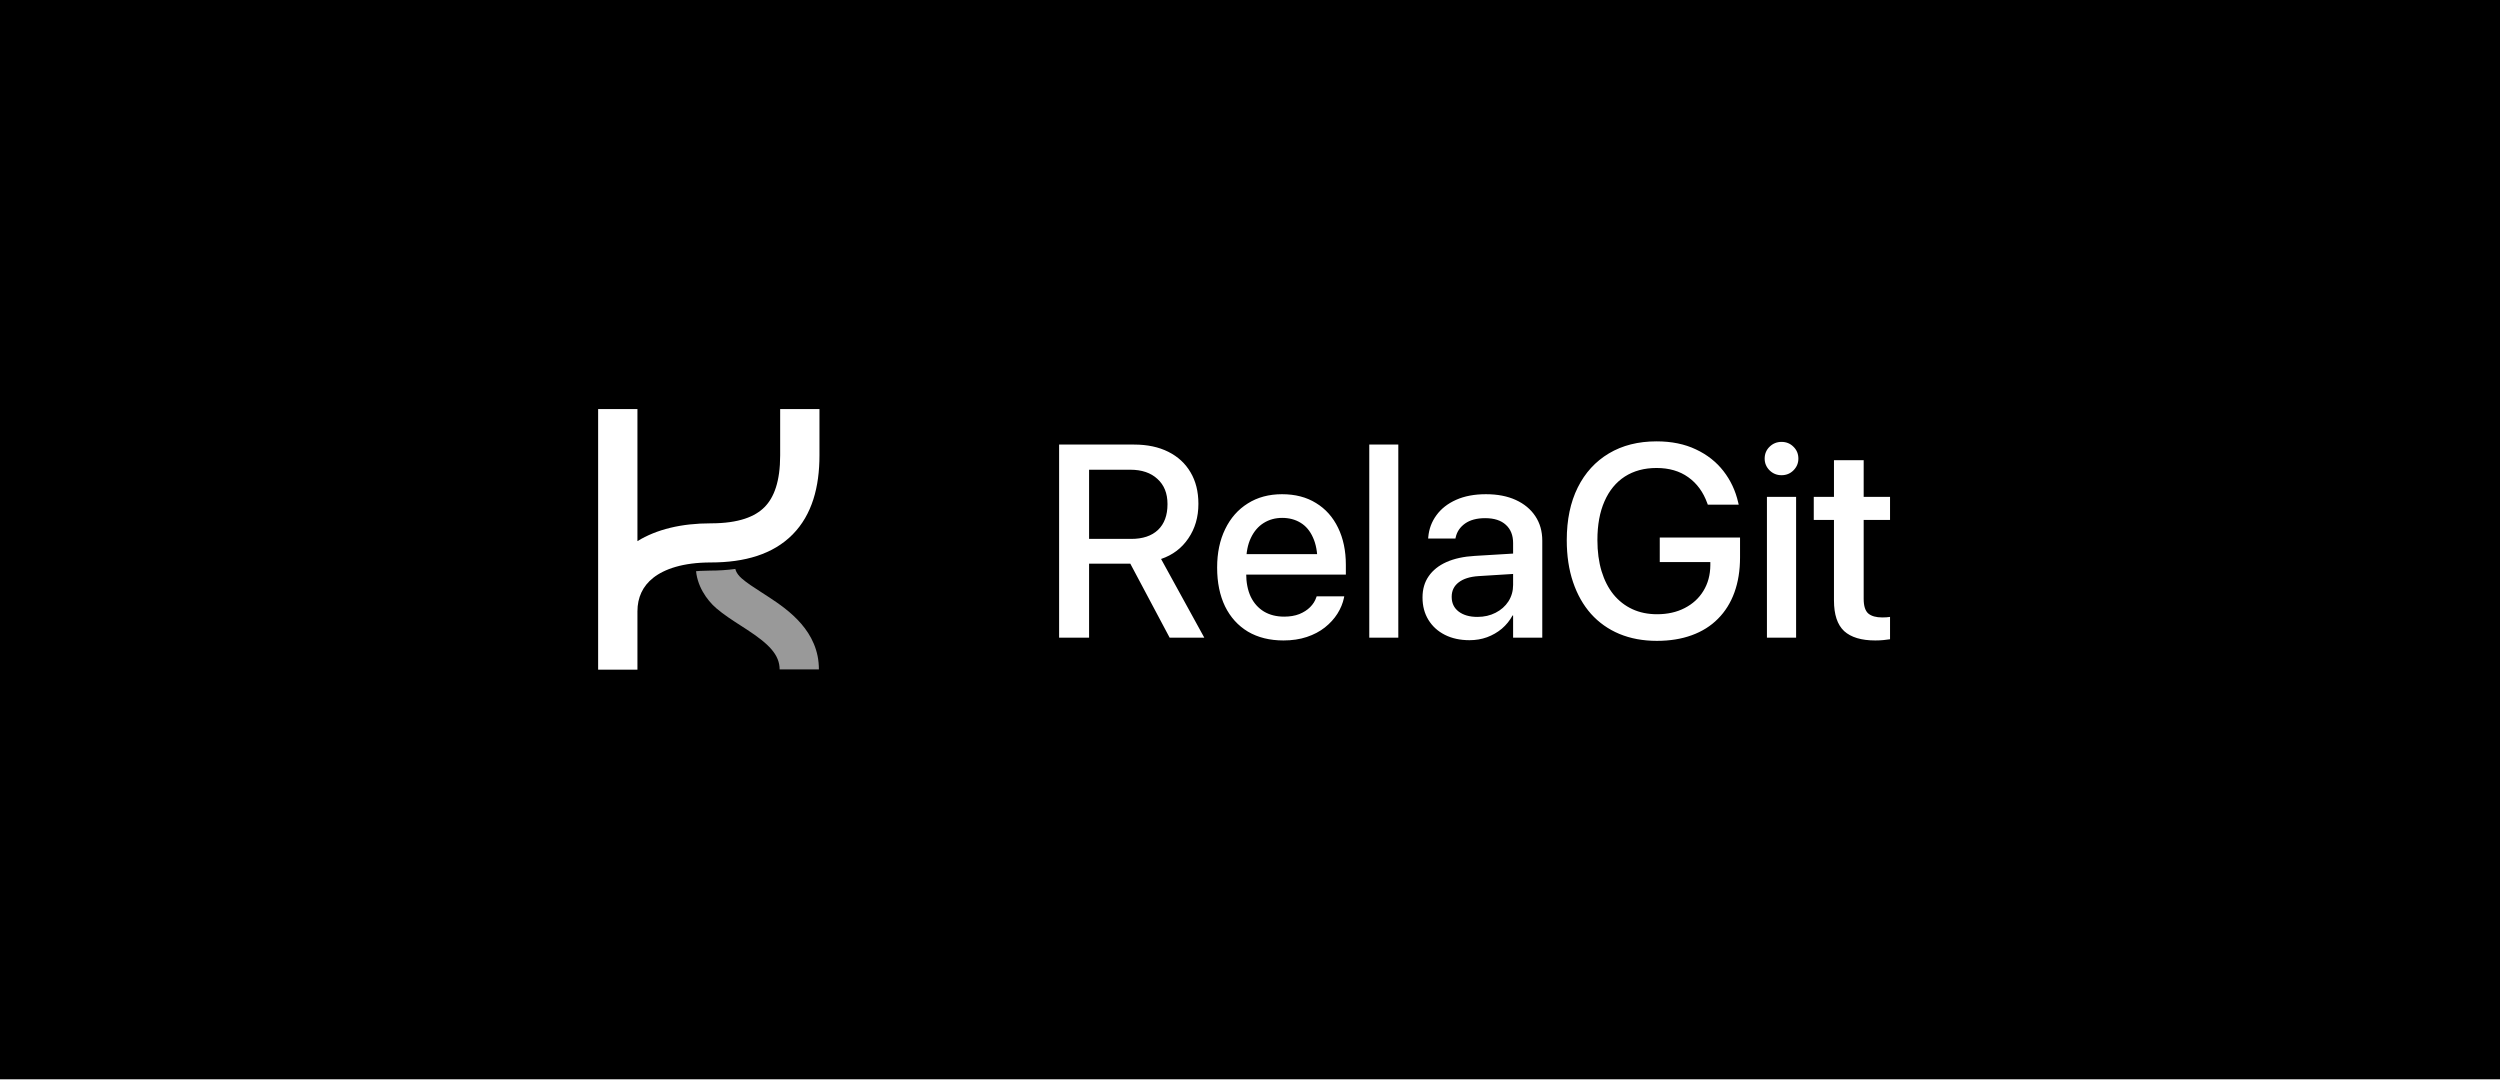
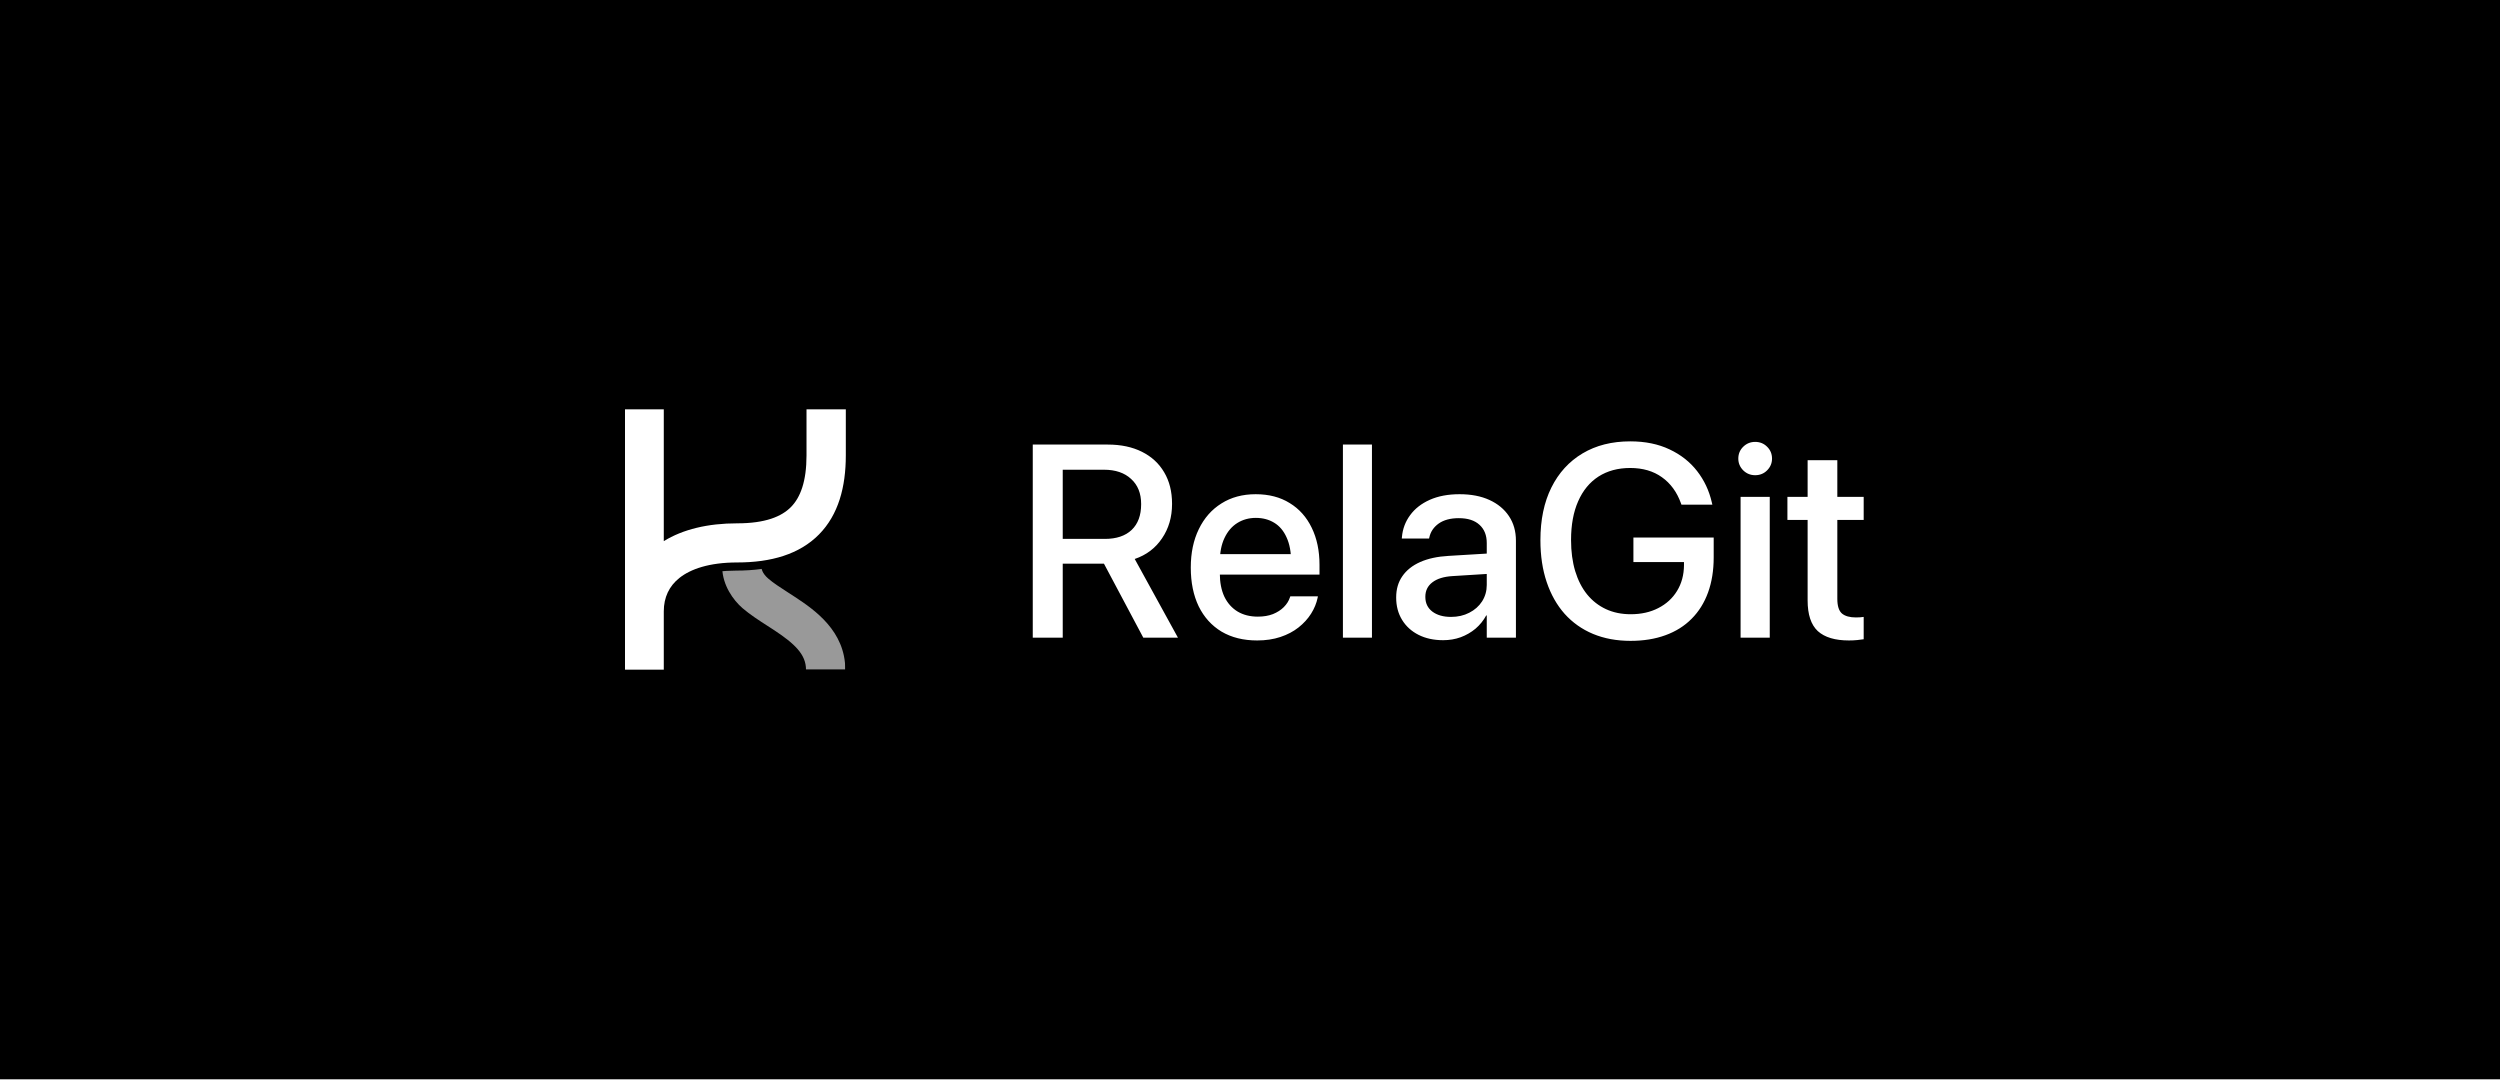
<svg xmlns="http://www.w3.org/2000/svg" width="1186" height="512" viewBox="0 0 1186 512" fill="none">
  <rect width="1186" height="512" fill="black" />
  <g clip-path="url(#clip0_1152_58)">
-     <path fill-rule="evenodd" clip-rule="evenodd" d="M283.755 194.049H302.4V256.714C311.495 251.104 323.334 248.269 337.236 248.269C350.602 248.269 358.275 245.051 362.724 240.543C367.203 236.005 370.11 228.445 370.11 216.03V194.049H388.755V216.03C388.755 230.969 385.283 244.169 376.024 253.552C366.735 262.964 353.309 266.83 337.236 266.83C323.877 266.83 315.117 269.997 309.903 274.107C304.916 278.037 302.4 283.406 302.4 290.032V317.694H283.755V194.049Z" fill="white" />
-     <mask id="mask0_1152_58" style="mask-type:alpha" maskUnits="userSpaceOnUse" x="306" y="256" width="83" height="62">
-       <path d="M378.696 256.286C368.135 266.687 353.42 270.696 336.745 270.696C323.998 270.696 316.257 273.722 312.001 277.076C308.073 280.172 306.08 284.311 306.08 289.746V317.694H388.51V256.185L378.696 256.286Z" fill="black" />
+     <path fill-rule="evenodd" clip-rule="evenodd" d="M296.255 194.049H314.9V256.714C323.995 251.104 335.834 248.269 349.736 248.269C363.102 248.269 370.775 245.051 375.224 240.543C379.703 236.005 382.61 228.445 382.61 216.03V194.049H401.255V216.03C401.255 230.969 397.783 244.169 388.524 253.552C379.235 262.964 365.809 266.83 349.736 266.83C336.377 266.83 327.617 269.997 322.403 274.107C317.416 278.037 314.9 283.406 314.9 290.032V317.694H296.255V194.049Z" fill="white" />
+     <mask id="mask0_1152_58" style="mask-type:alpha" maskUnits="userSpaceOnUse" x="318" y="256" width="84" height="62">
+       <path d="M391.196 256.286C380.635 266.687 365.92 270.696 349.245 270.696C336.498 270.696 328.757 273.722 324.501 277.076C320.573 280.172 318.58 284.311 318.58 289.746V317.694H401.009V256.185L391.196 256.286Z" fill="black" />
    </mask>
    <g mask="url(#mask0_1152_58)">
-       <path opacity="0.6" fill-rule="evenodd" clip-rule="evenodd" d="M339.754 288.511C335.288 284.656 330.356 277.676 330.122 269.517L348.766 269.272C348.778 269.661 348.936 271.87 351.968 274.487C354.403 276.589 357.409 278.528 361.182 280.962C362.265 281.661 363.412 282.4 364.626 283.196C374.094 289.402 388.509 299.471 388.509 317.694H369.865C369.865 310.518 364.654 305.438 354.373 298.7C353.52 298.141 352.616 297.559 351.68 296.957C347.754 294.432 343.278 291.553 339.754 288.511Z" fill="white" />
+       <path opacity="0.6" fill-rule="evenodd" clip-rule="evenodd" d="M352.254 288.511C347.788 284.656 342.856 277.676 342.622 269.517L361.266 269.272C361.278 269.661 361.436 271.87 364.468 274.487C366.903 276.589 369.909 278.528 373.682 280.962C374.765 281.661 375.912 282.4 377.126 283.196C386.594 289.402 401.009 299.471 401.009 317.694H382.365C382.365 310.518 377.154 305.438 366.873 298.7C366.02 298.141 365.116 297.559 364.18 296.957C360.254 294.432 355.778 291.553 352.254 288.511Z" fill="white" />
    </g>
  </g>
-   <path d="M502.442 302.5V210.903H538.053C544.273 210.903 549.669 212.046 554.239 214.331C558.81 216.616 562.322 219.854 564.776 224.043C567.273 228.232 568.521 233.205 568.521 238.96V239.087C568.521 245.308 566.935 250.745 563.761 255.4C560.629 260.055 556.313 263.314 550.812 265.176L571.314 302.5H554.874L536.212 267.397C536.043 267.397 535.895 267.397 535.768 267.397C535.683 267.397 535.556 267.397 535.387 267.397H516.661V302.5H502.442ZM516.661 255.654H536.656C542.115 255.654 546.347 254.237 549.352 251.401C552.356 248.524 553.858 244.461 553.858 239.214V239.087C553.858 234.051 552.271 230.094 549.098 227.217C545.966 224.297 541.671 222.837 536.212 222.837H516.661V255.654ZM608.893 303.833C602.376 303.833 596.747 302.437 592.008 299.644C587.311 296.808 583.692 292.809 581.153 287.646C578.657 282.441 577.408 276.326 577.408 269.302V269.238C577.408 262.298 578.678 256.226 581.217 251.021C583.756 245.773 587.332 241.711 591.944 238.833C596.557 235.913 601.974 234.453 608.194 234.453C614.457 234.453 619.832 235.85 624.317 238.643C628.845 241.393 632.337 245.308 634.791 250.386C637.245 255.422 638.473 261.283 638.473 267.969V272.603H584.2V262.891H631.808L625.016 271.968V266.636C625.016 261.938 624.296 258.045 622.857 254.956C621.461 251.825 619.493 249.497 616.954 247.974C614.457 246.45 611.559 245.688 608.258 245.688C604.999 245.688 602.079 246.493 599.498 248.101C596.917 249.709 594.885 252.078 593.404 255.21C591.923 258.299 591.183 262.108 591.183 266.636V271.968C591.183 276.284 591.902 279.987 593.341 283.076C594.822 286.123 596.917 288.472 599.625 290.122C602.333 291.73 605.528 292.534 609.21 292.534C611.918 292.534 614.309 292.132 616.383 291.328C618.456 290.482 620.17 289.382 621.524 288.027C622.921 286.631 623.894 285.086 624.444 283.394L624.635 282.886H637.711L637.584 283.584C637.034 286.208 635.997 288.726 634.474 291.138C632.95 293.55 630.961 295.729 628.507 297.676C626.095 299.58 623.238 301.082 619.938 302.183C616.637 303.283 612.955 303.833 608.893 303.833ZM649.581 302.5V210.903H663.355V302.5H649.581ZM697.125 303.706C692.682 303.706 688.788 302.86 685.445 301.167C682.102 299.474 679.5 297.104 677.638 294.058C675.776 291.011 674.845 287.498 674.845 283.521V283.394C674.845 279.5 675.818 276.157 677.765 273.364C679.711 270.529 682.525 268.286 686.207 266.636C689.931 264.985 694.417 264.012 699.664 263.716L724.928 262.192V271.841L701.505 273.301C697.4 273.555 694.226 274.549 691.983 276.284C689.783 277.977 688.683 280.241 688.683 283.076V283.203C688.683 286.123 689.783 288.429 691.983 290.122C694.226 291.815 697.188 292.661 700.87 292.661C704.086 292.661 706.964 292.005 709.503 290.693C712.084 289.382 714.116 287.583 715.597 285.298C717.078 282.97 717.818 280.368 717.818 277.49V257.622C717.818 253.94 716.676 251.063 714.391 248.989C712.105 246.873 708.826 245.815 704.552 245.815C700.616 245.815 697.442 246.662 695.03 248.354C692.66 250.047 691.179 252.227 690.587 254.893L690.46 255.464H677.511L677.574 254.766C677.913 250.915 679.203 247.466 681.446 244.419C683.689 241.33 686.799 238.896 690.777 237.119C694.755 235.342 699.474 234.453 704.933 234.453C710.392 234.453 715.11 235.363 719.088 237.183C723.066 239.002 726.155 241.562 728.355 244.863C730.556 248.164 731.656 252.036 731.656 256.479V302.5H717.818V291.963H717.564C716.253 294.375 714.56 296.47 712.486 298.247C710.413 299.982 708.064 301.336 705.44 302.31C702.859 303.241 700.087 303.706 697.125 303.706ZM785.992 304.023C779.433 304.023 773.508 302.923 768.219 300.723C762.971 298.522 758.486 295.348 754.762 291.201C751.08 287.054 748.245 282.039 746.256 276.157C744.267 270.275 743.272 263.652 743.272 256.289V256.226C743.272 246.577 745.007 238.262 748.478 231.279C751.948 224.297 756.878 218.901 763.268 215.093C769.658 211.284 777.19 209.38 785.865 209.38C792.975 209.38 799.195 210.649 804.527 213.188C809.859 215.685 814.218 219.113 817.604 223.472C820.989 227.83 823.316 232.782 824.586 238.325L824.84 239.404H810.177L809.923 238.706C808.019 233.416 805.014 229.312 800.909 226.392C796.847 223.472 791.832 222.012 785.865 222.012C780.068 222.012 775.053 223.366 770.821 226.074C766.632 228.783 763.416 232.697 761.173 237.817C758.93 242.896 757.809 249.01 757.809 256.162V256.226C757.809 261.685 758.465 266.593 759.776 270.952C761.088 275.269 762.971 278.95 765.426 281.997C767.923 285.044 770.906 287.371 774.376 288.979C777.846 290.588 781.76 291.392 786.119 291.392C791.07 291.392 795.429 290.418 799.195 288.472C803.004 286.525 805.966 283.817 808.082 280.347C810.24 276.834 811.34 272.772 811.383 268.159V266.636H787.389V255.02H825.475V264.414C825.475 270.592 824.586 276.136 822.809 281.045C821.031 285.954 818.429 290.122 815.001 293.55C811.616 296.978 807.468 299.58 802.56 301.357C797.693 303.135 792.171 304.023 785.992 304.023ZM838.233 302.5V235.723H852.071V302.5H838.233ZM845.152 225.439C842.952 225.439 841.069 224.678 839.503 223.154C837.937 221.589 837.154 219.727 837.154 217.568C837.154 215.326 837.937 213.442 839.503 211.919C841.069 210.396 842.952 209.634 845.152 209.634C847.395 209.634 849.278 210.396 850.802 211.919C852.368 213.442 853.15 215.326 853.15 217.568C853.15 219.727 852.368 221.589 850.802 223.154C849.278 224.678 847.395 225.439 845.152 225.439ZM889.649 303.833C883.048 303.833 878.118 302.352 874.859 299.39C871.643 296.385 870.035 291.54 870.035 284.854V246.641H860.45V235.723H870.035V218.33H884.127V235.723H896.632V246.641H884.127V284.092C884.127 287.477 884.868 289.805 886.349 291.074C887.83 292.301 890.03 292.915 892.95 292.915C893.67 292.915 894.326 292.894 894.918 292.852C895.553 292.767 896.124 292.703 896.632 292.661V303.262C895.828 303.389 894.812 303.516 893.585 303.643C892.358 303.77 891.046 303.833 889.649 303.833Z" fill="white" />
+   <path d="M489.942 302.5V210.903H525.553C531.773 210.903 537.169 212.046 541.739 214.331C546.31 216.616 549.822 219.854 552.276 224.043C554.773 228.232 556.021 233.205 556.021 238.96V239.087C556.021 245.308 554.435 250.745 551.261 255.4C548.129 260.055 543.813 263.314 538.312 265.176L558.814 302.5H542.374L523.712 267.397C523.543 267.397 523.395 267.397 523.268 267.397C523.183 267.397 523.056 267.397 522.887 267.397H504.161V302.5H489.942ZM504.161 255.654H524.156C529.615 255.654 533.847 254.237 536.852 251.401C539.856 248.524 541.358 244.461 541.358 239.214V239.087C541.358 234.051 539.771 230.094 536.598 227.217C533.466 224.297 529.171 222.837 523.712 222.837H504.161V255.654ZM596.393 303.833C589.876 303.833 584.247 302.437 579.508 299.644C574.811 296.808 571.192 292.809 568.653 287.646C566.157 282.441 564.908 276.326 564.908 269.302V269.238C564.908 262.298 566.178 256.226 568.717 251.021C571.256 245.773 574.832 241.711 579.444 238.833C584.057 235.913 589.474 234.453 595.694 234.453C601.957 234.453 607.332 235.85 611.817 238.643C616.345 241.393 619.837 245.308 622.291 250.386C624.745 255.422 625.973 261.283 625.973 267.969V272.603H571.7V262.891H619.308L612.516 271.968V266.636C612.516 261.938 611.796 258.045 610.357 254.956C608.961 251.825 606.993 249.497 604.454 247.974C601.957 246.45 599.059 245.688 595.758 245.688C592.499 245.688 589.579 246.493 586.998 248.101C584.417 249.709 582.385 252.078 580.904 255.21C579.423 258.299 578.683 262.108 578.683 266.636V271.968C578.683 276.284 579.402 279.987 580.841 283.076C582.322 286.123 584.417 288.472 587.125 290.122C589.833 291.73 593.028 292.534 596.71 292.534C599.418 292.534 601.809 292.132 603.883 291.328C605.956 290.482 607.67 289.382 609.024 288.027C610.421 286.631 611.394 285.086 611.944 283.394L612.135 282.886H625.211L625.084 283.584C624.534 286.208 623.497 288.726 621.974 291.138C620.45 293.55 618.461 295.729 616.007 297.676C613.595 299.58 610.738 301.082 607.438 302.183C604.137 303.283 600.455 303.833 596.393 303.833ZM637.081 302.5V210.903H650.855V302.5H637.081ZM684.625 303.706C680.182 303.706 676.288 302.86 672.945 301.167C669.602 299.474 667 297.104 665.138 294.058C663.276 291.011 662.345 287.498 662.345 283.521V283.394C662.345 279.5 663.318 276.157 665.265 273.364C667.211 270.529 670.025 268.286 673.707 266.636C677.431 264.985 681.917 264.012 687.164 263.716L712.428 262.192V271.841L689.005 273.301C684.9 273.555 681.726 274.549 679.483 276.284C677.283 277.977 676.183 280.241 676.183 283.076V283.203C676.183 286.123 677.283 288.429 679.483 290.122C681.726 291.815 684.688 292.661 688.37 292.661C691.586 292.661 694.464 292.005 697.003 290.693C699.584 289.382 701.616 287.583 703.097 285.298C704.578 282.97 705.318 280.368 705.318 277.49V257.622C705.318 253.94 704.176 251.063 701.891 248.989C699.605 246.873 696.326 245.815 692.052 245.815C688.116 245.815 684.942 246.662 682.53 248.354C680.16 250.047 678.679 252.227 678.087 254.893L677.96 255.464H665.011L665.074 254.766C665.413 250.915 666.703 247.466 668.946 244.419C671.189 241.33 674.299 238.896 678.277 237.119C682.255 235.342 686.974 234.453 692.433 234.453C697.892 234.453 702.61 235.363 706.588 237.183C710.566 239.002 713.655 241.562 715.855 244.863C718.056 248.164 719.156 252.036 719.156 256.479V302.5H705.318V291.963H705.064C703.753 294.375 702.06 296.47 699.986 298.247C697.913 299.982 695.564 301.336 692.94 302.31C690.359 303.241 687.587 303.706 684.625 303.706ZM773.492 304.023C766.933 304.023 761.008 302.923 755.719 300.723C750.471 298.522 745.986 295.348 742.262 291.201C738.58 287.054 735.745 282.039 733.756 276.157C731.767 270.275 730.772 263.652 730.772 256.289V256.226C730.772 246.577 732.507 238.262 735.978 231.279C739.448 224.297 744.378 218.901 750.768 215.093C757.158 211.284 764.69 209.38 773.365 209.38C780.475 209.38 786.695 210.649 792.027 213.188C797.359 215.685 801.718 219.113 805.104 223.472C808.489 227.83 810.816 232.782 812.086 238.325L812.34 239.404H797.677L797.423 238.706C795.519 233.416 792.514 229.312 788.409 226.392C784.347 223.472 779.332 222.012 773.365 222.012C767.568 222.012 762.553 223.366 758.321 226.074C754.132 228.783 750.916 232.697 748.673 237.817C746.43 242.896 745.309 249.01 745.309 256.162V256.226C745.309 261.685 745.965 266.593 747.276 270.952C748.588 275.269 750.471 278.95 752.926 281.997C755.423 285.044 758.406 287.371 761.876 288.979C765.346 290.588 769.26 291.392 773.619 291.392C778.57 291.392 782.929 290.418 786.695 288.472C790.504 286.525 793.466 283.817 795.582 280.347C797.74 276.834 798.84 272.772 798.883 268.159V266.636H774.889V255.02H812.975V264.414C812.975 270.592 812.086 276.136 810.309 281.045C808.531 285.954 805.929 290.122 802.501 293.55C799.116 296.978 794.968 299.58 790.06 301.357C785.193 303.135 779.671 304.023 773.492 304.023ZM825.733 302.5V235.723H839.571V302.5H825.733ZM832.652 225.439C830.452 225.439 828.569 224.678 827.003 223.154C825.437 221.589 824.654 219.727 824.654 217.568C824.654 215.326 825.437 213.442 827.003 211.919C828.569 210.396 830.452 209.634 832.652 209.634C834.895 209.634 836.778 210.396 838.302 211.919C839.868 213.442 840.65 215.326 840.65 217.568C840.65 219.727 839.868 221.589 838.302 223.154C836.778 224.678 834.895 225.439 832.652 225.439ZM877.149 303.833C870.548 303.833 865.618 302.352 862.359 299.39C859.143 296.385 857.535 291.54 857.535 284.854V246.641H847.95V235.723H857.535V218.33H871.627V235.723H884.132V246.641H871.627V284.092C871.627 287.477 872.368 289.805 873.849 291.074C875.33 292.301 877.53 292.915 880.45 292.915C881.17 292.915 881.826 292.894 882.418 292.852C883.053 292.767 883.624 292.703 884.132 292.661V303.262C883.328 303.389 882.312 303.516 881.085 303.643C879.858 303.77 878.546 303.833 877.149 303.833Z" fill="white" />
  <defs>
    <clipPath id="clip0_1152_58">
-       <rect width="105" height="123.645" fill="white" transform="translate(284 194.178)" />
+       <rect width="105" height="123.645" fill="white" transform="translate(296.5 194.178)" />
    </clipPath>
  </defs>
</svg>
